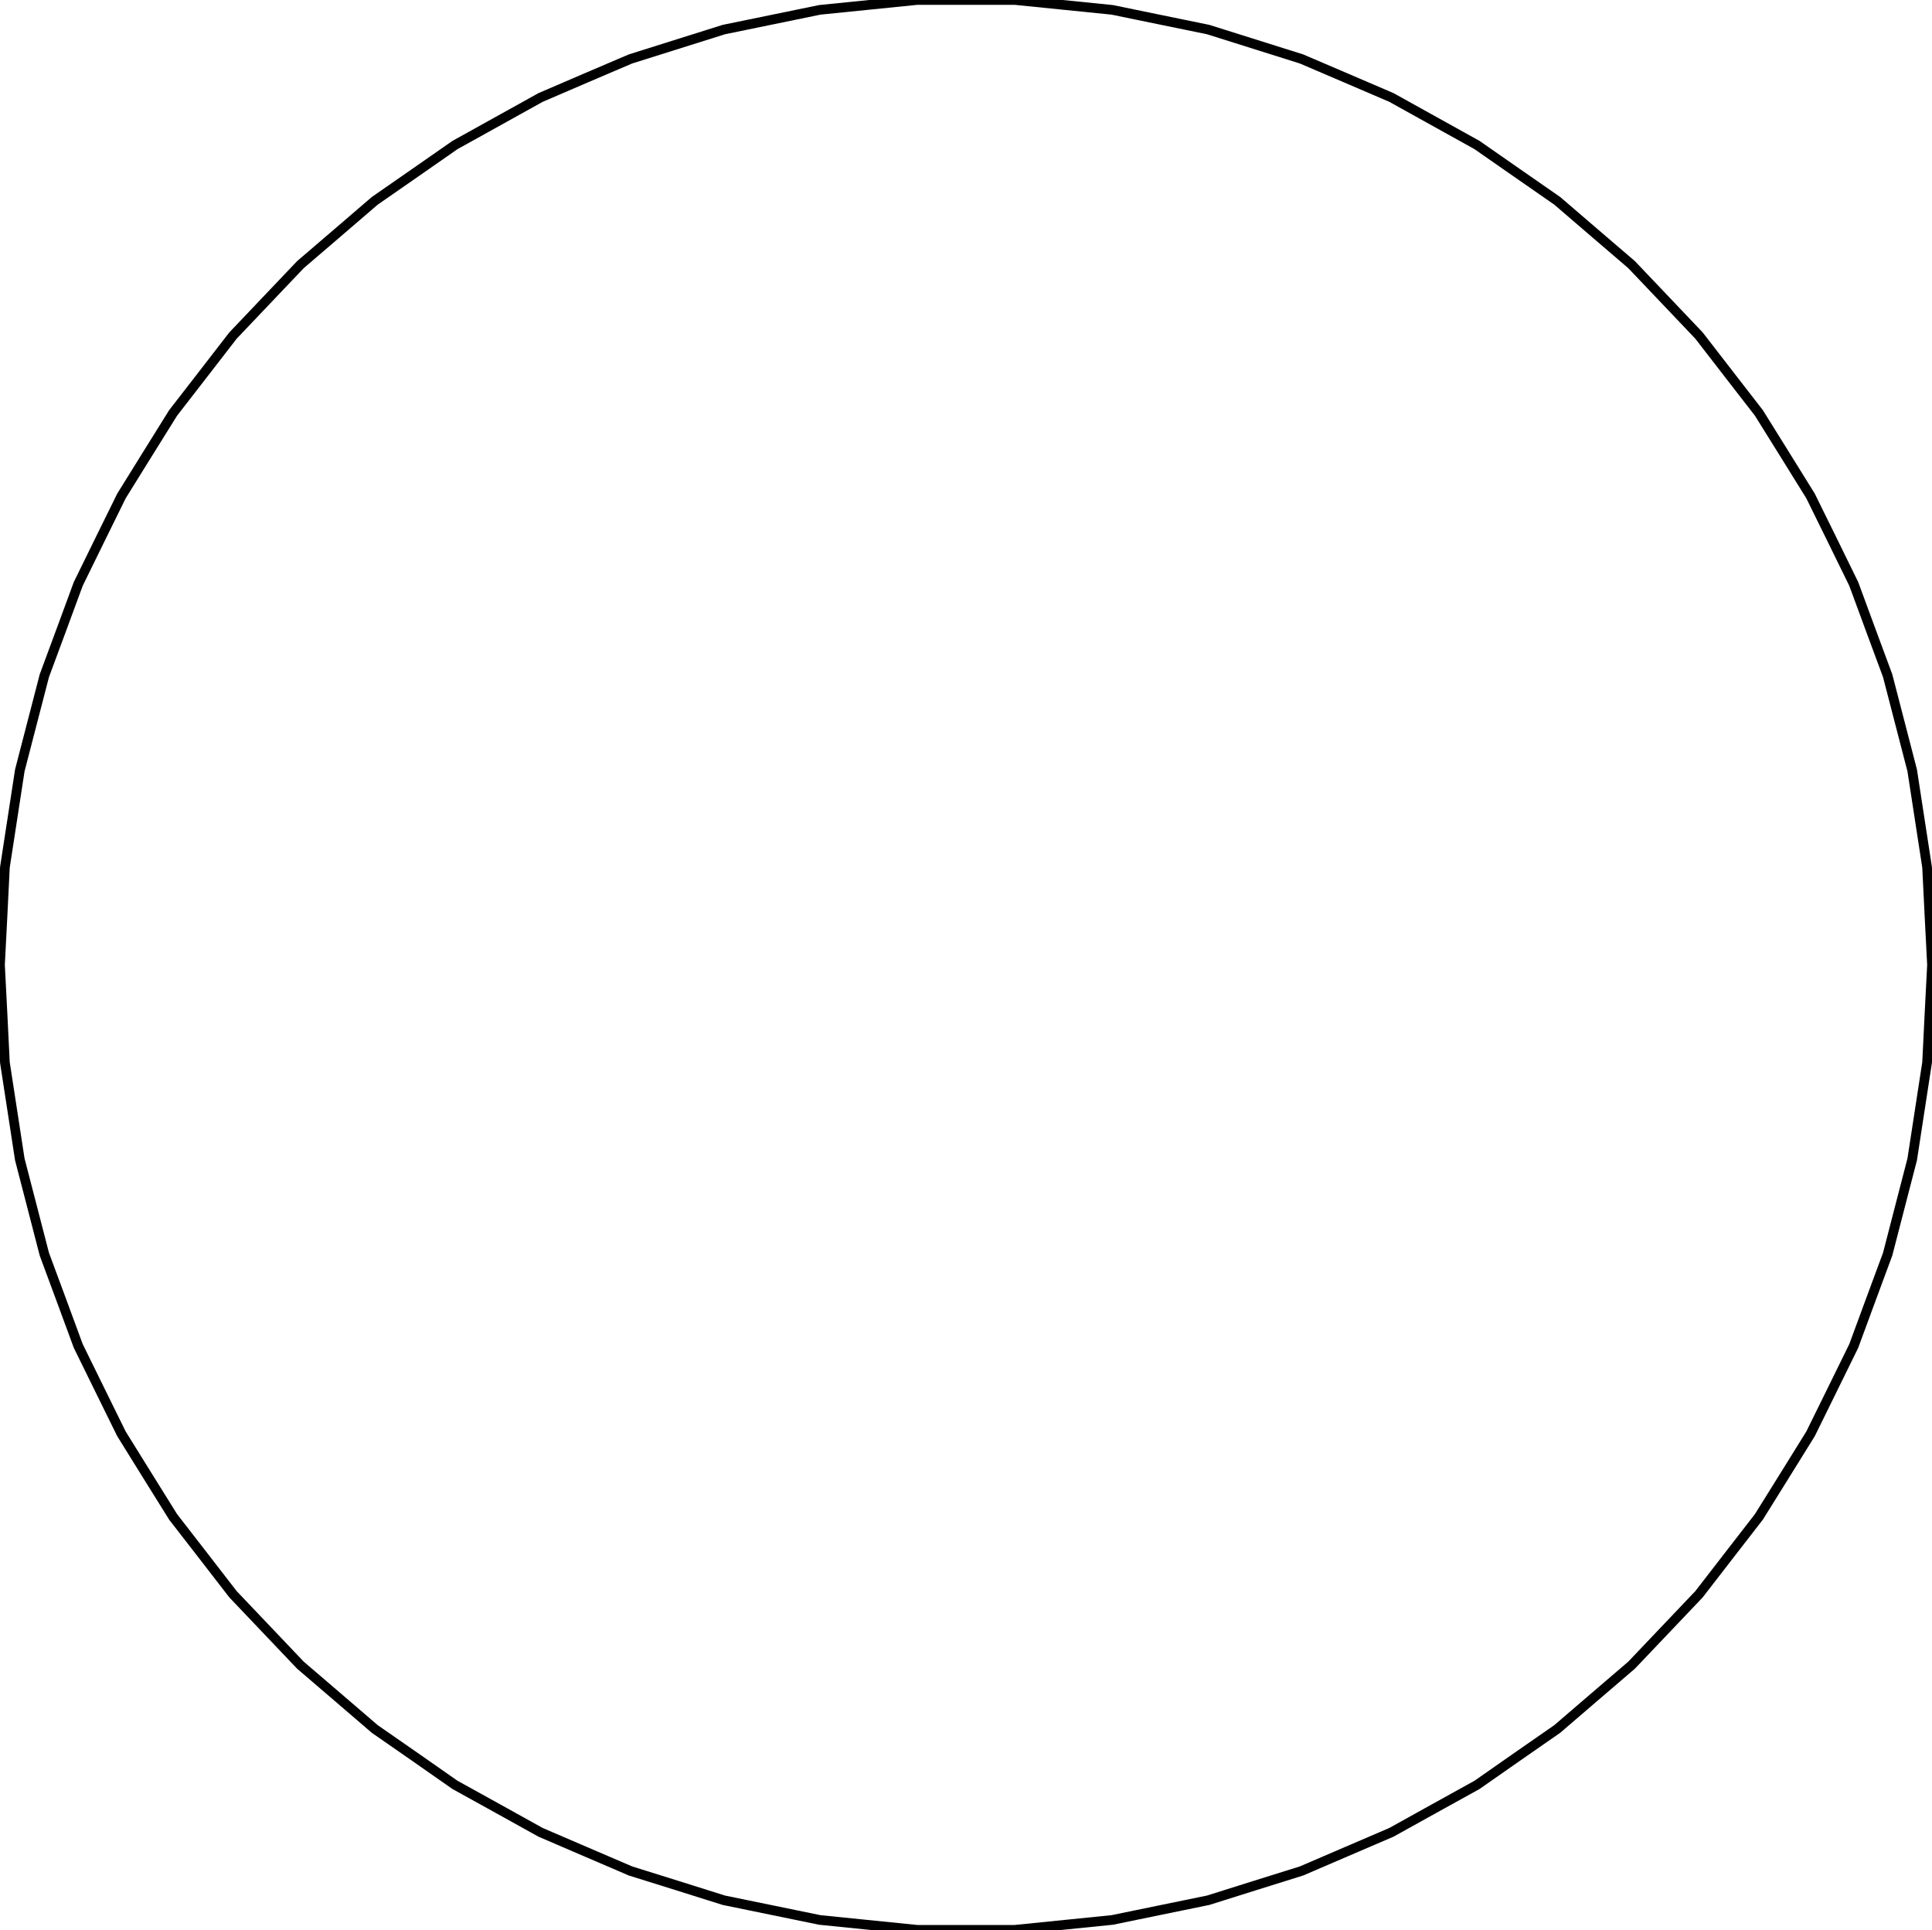
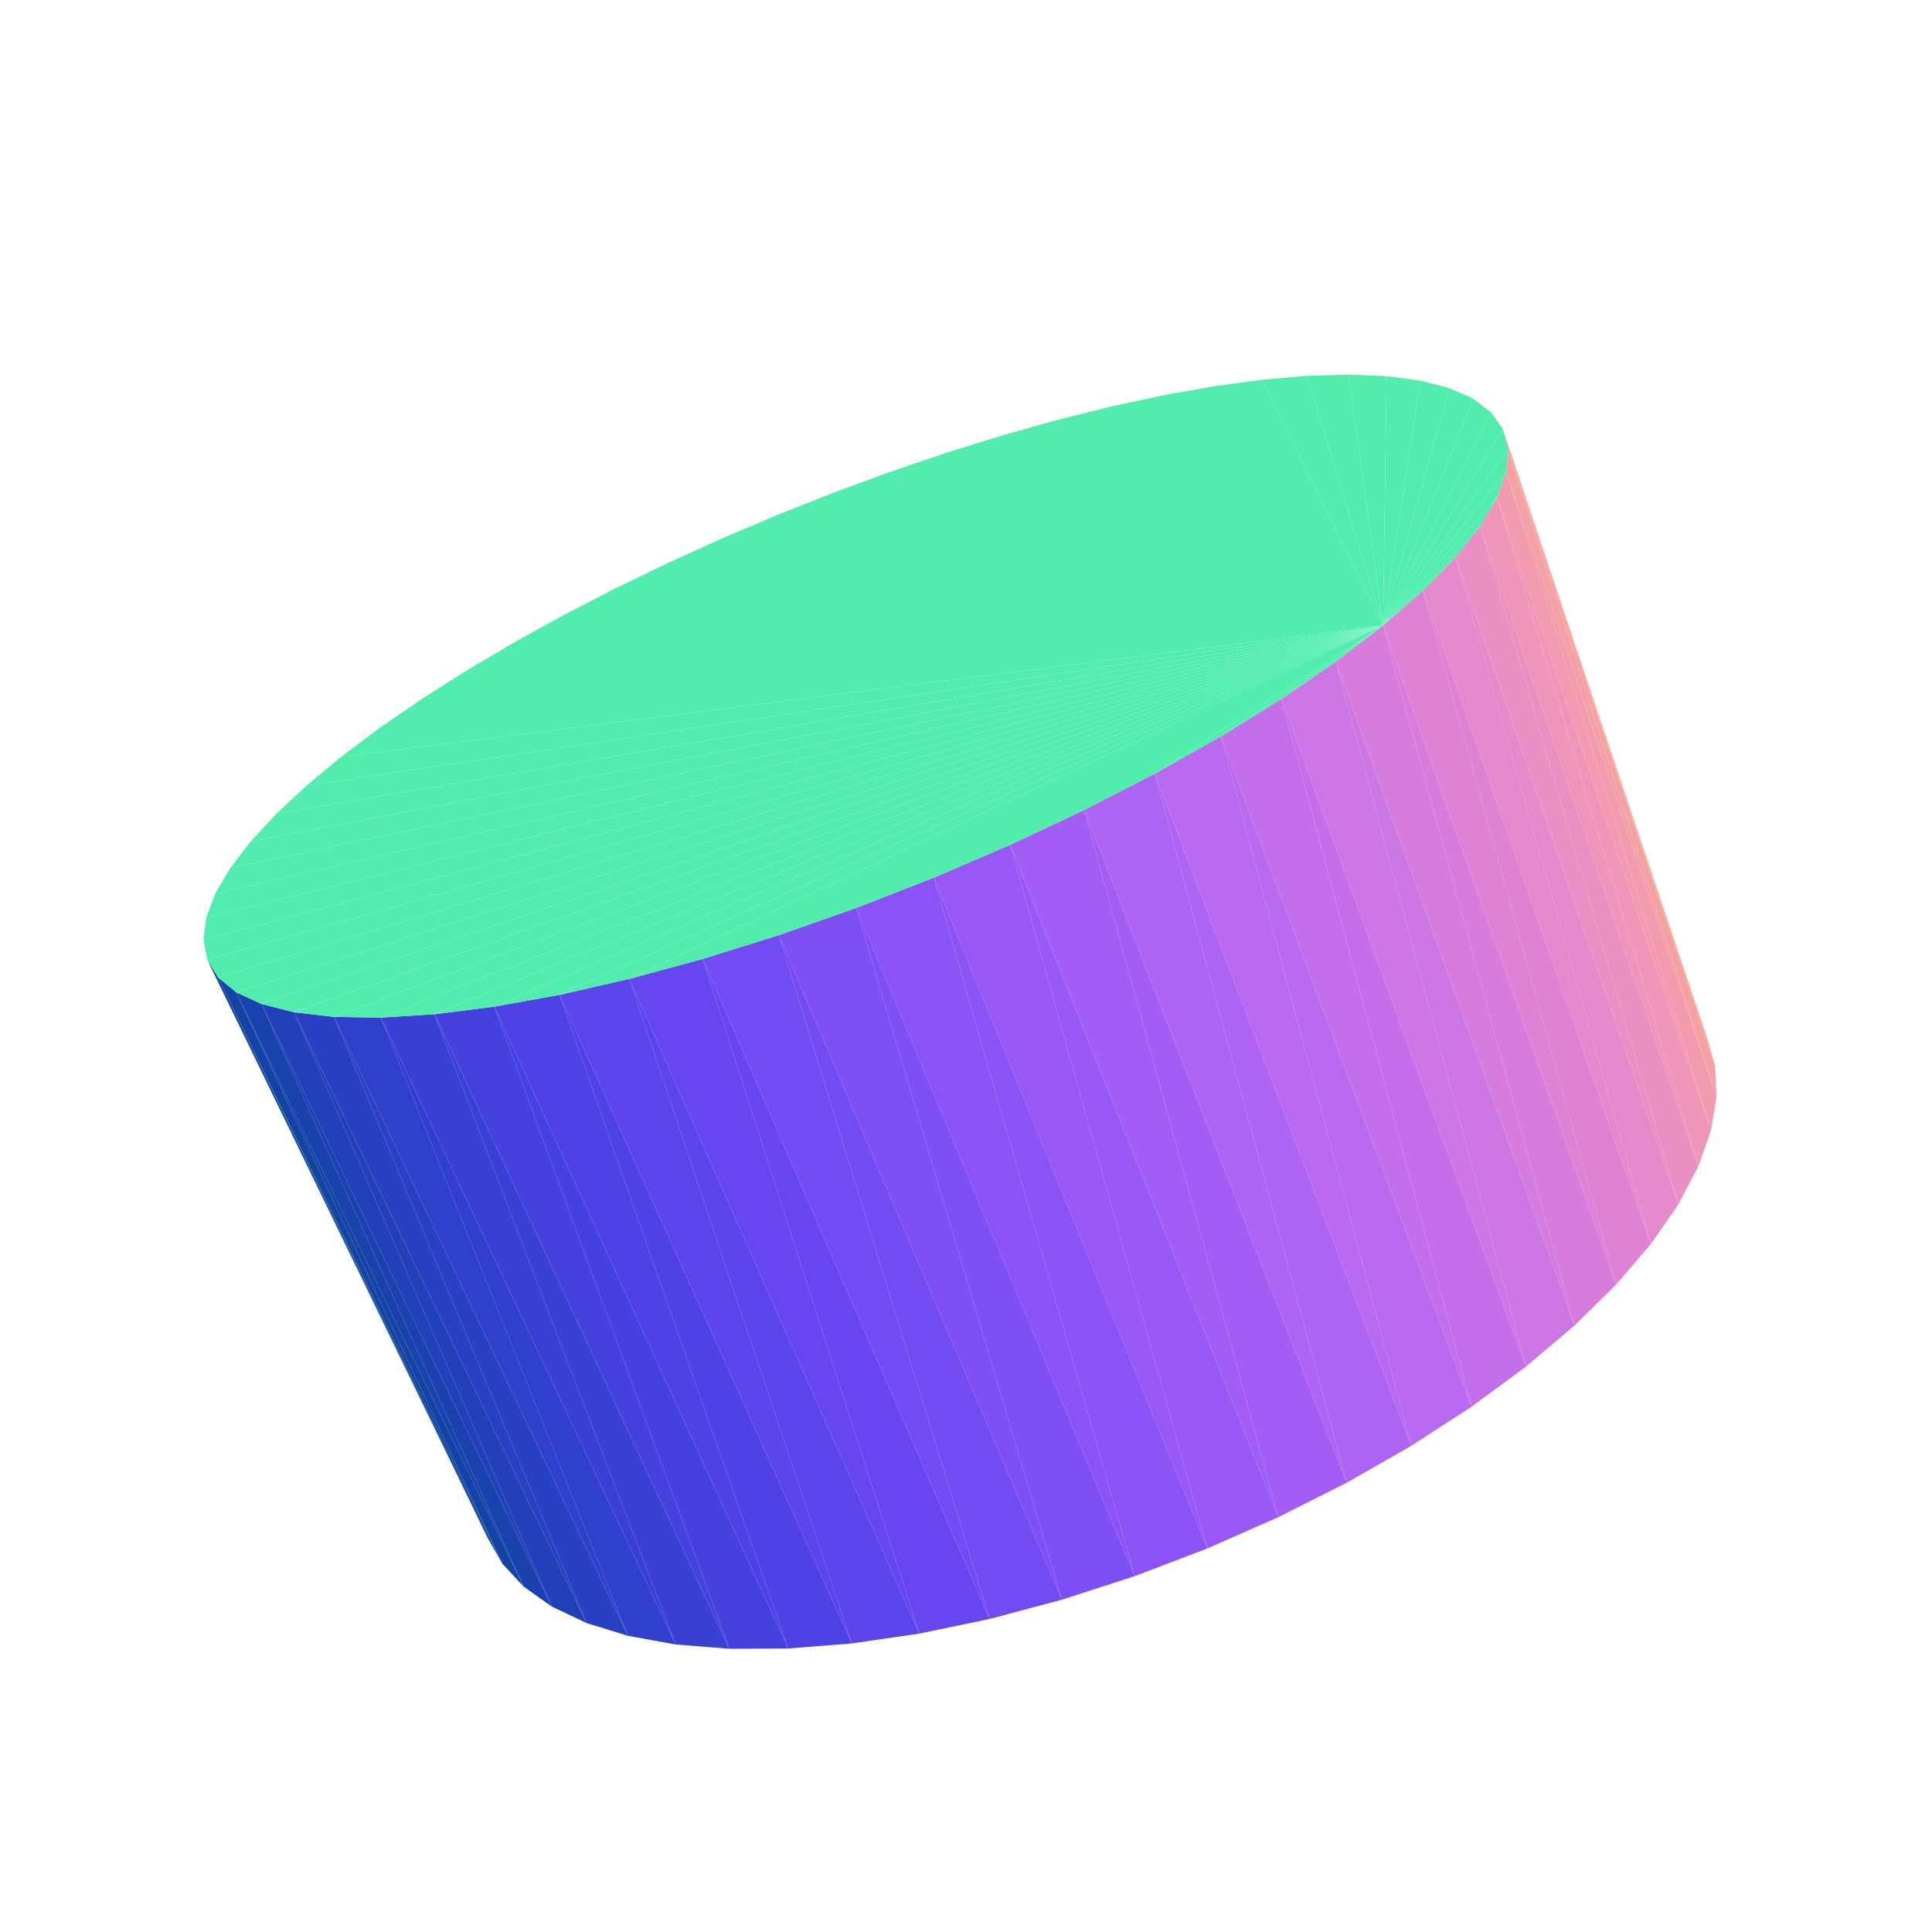
- <svg xmlns="http://www.w3.org/2000/svg" baseProfile="tiny" height="19.974 mm" width="20 mm" viewBox="0 0 20 19.974" version="1.1" stroke="black" stroke-width=".1" fill="none">
-   <path d="M9.494 0 L10 0 L10.506 0 L11.01 0.051 L11.514 0.102 L12.01 0.204 L12.507 0.306 L12.99 0.458 L13.473 0.61 L13.938 0.809 L14.404 1.009 L14.847 1.255 L15.29 1.501 L15.705 1.79 L16.121 2.079 L16.505 2.409 L16.89 2.739 L17.239 3.106 L17.588 3.473 L17.898 3.874 L18.208 4.274 L18.476 4.704 L18.743 5.134 L18.967 5.589 L19.19 6.044 L19.365 6.519 L19.541 6.994 L19.668 7.484 L19.795 7.974 L19.872 8.475 L19.949 8.975 L19.974 9.481 L20 9.987 L19.974 10.493 L19.949 10.999 L19.872 11.499 L19.795 12 L19.668 12.49 L19.541 12.981 L19.365 13.456 L19.19 13.931 L18.967 14.385 L18.743 14.84 L18.476 15.27 L18.208 15.7 L17.898 16.1 L17.588 16.501 L17.239 16.868 L16.89 17.235 L16.505 17.565 L16.121 17.895 L15.705 18.184 L15.29 18.474 L14.847 18.719 L14.404 18.965 L13.938 19.165 L13.473 19.365 L12.99 19.516 L12.507 19.668 L12.01 19.77 L11.514 19.872 L11.01 19.923 L10.506 19.974 L10 19.974 L9.494 19.974 L8.99 19.923 L8.486 19.872 L7.99 19.77 L7.493 19.668 L7.01 19.516 L6.527 19.365 L6.061 19.165 L5.596 18.965 L5.153 18.719 L4.71 18.474 L4.295 18.184 L3.879 17.895 L3.495 17.565 L3.11 17.235 L2.761 16.868 L2.412 16.501 L2.102 16.1 L1.792 15.7 L1.524 15.27 L1.257 14.84 L1.033 14.385 L0.81 13.931 L0.635 13.456 L0.459 12.981 L0.332 12.49 L0.205 12 L0.128 11.499 L0.051 10.999 L0.026 10.493 L0 9.987 L0.026 9.481 L0.051 8.975 L0.128 8.475 L0.205 7.974 L0.332 7.484 L0.459 6.994 L0.635 6.519 L0.81 6.044 L1.033 5.589 L1.257 5.134 L1.524 4.704 L1.792 4.274 L2.102 3.874 L2.412 3.473 L2.761 3.106 L3.11 2.739 L3.495 2.409 L3.879 2.079 L4.295 1.79 L4.71 1.501 L5.153 1.255 L5.596 1.009 L6.061 0.809 L6.527 0.61 L7.01 0.458 L7.493 0.306 L7.99 0.204 L8.486 0.102 L8.99 0.051 z" />
+ <svg xmlns="http://www.w3.org/2000/svg" viewBox="-250 -250 500 500" width="500" height="500">
+   <path d="M107.942,-88.135L-33.935,-122.631L-48.443,-116.895zM107.942,-88.135L-48.443,-116.895L-62.805,-110.81zM107.942,-88.135L-19.366,-127.982L-33.935,-122.631zM107.942,-88.135L-62.805,-110.81L-76.932,-104.41zM107.942,-88.135L-4.825,-132.912L-19.366,-127.982zM107.942,-88.135L-76.932,-104.41L-90.738,-97.734zM107.942,-88.135L9.598,-137.388L-4.825,-132.912zM107.942,-88.135L-90.738,-97.734L-104.134,-90.818zM107.942,-88.135L23.81,-141.375L9.598,-137.388zM107.942,-88.135L-104.134,-90.818L-117.029,-83.703zM107.942,-88.135L37.717,-144.836L23.81,-141.375zM107.942,-88.135L-117.029,-83.703L-129.331,-76.432zM107.942,-88.135L51.218,-147.739L37.717,-144.836zM107.942,-88.135L-129.331,-76.432L-140.944,-69.048zM107.942,-88.135L64.211,-150.048L51.218,-147.739zM107.942,-88.135L-140.944,-69.048L-151.768,-61.601zM107.942,-88.135L76.586,-151.727L64.211,-150.048zM107.942,-88.135L-151.768,-61.601L-161.703,-54.141z" style="fill:rgb(82,237,172)" />
+   <path d="M191.773,18.506L138.944,-138.957L193.857,25.81z" style="fill:rgb(246,166,151)" />
+   <path d="M107.942,-88.135L88.23,-152.744L76.586,-151.727zM107.942,-88.135L-161.703,-54.141L-170.643,-46.724z" style="fill:rgb(82,237,172)" />
+   <path d="M-120.016,154.648L-193.536,2.963L-123.786,148.026z" style="fill:rgb(15,71,152)" />
+   <path d="M107.942,-88.135L99.026,-153.066L88.23,-152.744zM107.942,-88.135L-170.643,-46.724L-178.481,-39.409z" style="fill:rgb(82,237,172)" />
+   <path d="M193.857,25.81L140.282,-133.808L194.23,33.852z" style="fill:rgb(245,161,162)" />
+   <path d="M107.942,-88.135L108.85,-152.662L99.026,-153.066zM107.942,-88.135L-178.481,-39.409L-185.107,-32.262z" style="fill:rgb(82,237,172)" />
+   <path d="M-123.786,148.026L-193.536,2.963L-196.34,-1.594z" style="fill:rgb(15,71,152)" />
+   <path d="M-114.504,160.592L-188.877,6.797L-120.016,154.648z" style="fill:rgb(20,68,163)" />
+   <path d="M193.857,25.81L138.944,-138.957L140.282,-133.808z" style="fill:rgb(246,166,151)" />
+   <path d="M107.942,-88.135L117.577,-151.504L108.85,-152.662zM107.942,-88.135L-185.107,-32.262L-190.414,-25.351z" style="fill:rgb(82,237,172)" />
+   <path d="M194.23,33.852L139.798,-127.875L192.808,42.573z" style="fill:rgb(242,155,174)" />
+   <path d="M107.942,-88.135L125.077,-149.57L117.577,-151.504zM107.942,-88.135L-190.414,-25.351L-194.291,-18.749z" style="fill:rgb(82,237,172)" />
+   <path d="M-120.016,154.648L-188.877,6.797L-193.536,2.963z" style="fill:rgb(20,68,163)" />
+   <path d="M-107.235,165.755L-182.329,9.826L-114.504,160.592z" style="fill:rgb(26,66,175)" />
+   <path d="M194.23,33.852L140.282,-133.808L139.798,-127.875z" style="fill:rgb(245,161,162)" />
+   <path d="M107.942,-88.135L131.223,-146.84L125.077,-149.57zM107.942,-88.135L-194.291,-18.749L-196.635,-12.534z" style="fill:rgb(82,237,172)" />
+   <path d="M192.808,42.573L137.406,-121.19L189.527,51.894z" style="fill:rgb(239,149,184)" />
+   <path d="M-98.22,170.038L-173.88,11.972L-107.235,165.755z" style="fill:rgb(32,65,185)" />
+   <path d="M-114.504,160.592L-182.329,9.826L-188.877,6.797z" style="fill:rgb(26,66,175)" />
+   <path d="M107.942,-88.135L135.886,-143.304L131.223,-146.84zM107.942,-88.135L-196.635,-12.534L-197.348,-6.788z" style="fill:rgb(82,237,172)" />
+   <path d="M192.808,42.573L139.798,-127.875L137.406,-121.19z" style="fill:rgb(242,155,174)" />
+   <path d="M189.527,51.894L133.044,-113.801L184.345,61.721z" style="fill:rgb(234,143,195)" />
+   <path d="M107.942,-88.135L138.944,-138.957L135.886,-143.304zM107.942,-88.135L-197.348,-6.788L-196.34,-1.594z" style="fill:rgb(82,237,172)" />
+   <path d="M-87.497,173.344L-163.553,13.166L-98.22,170.038z" style="fill:rgb(40,64,196)" />
+   <path d="M-107.235,165.755L-173.88,11.972L-182.329,9.826z" style="fill:rgb(32,65,185)" />
+   <path d="M189.527,51.894L137.406,-121.19L133.044,-113.801z" style="fill:rgb(239,149,184)" />
+   <path d="M184.345,61.721L126.676,-105.773L177.254,71.945z" style="fill:rgb(228,137,204)" />
+   <path d="M107.942,-88.135L140.282,-133.808L138.944,-138.957zM107.942,-88.135L-196.34,-1.594L-193.536,2.963z" style="fill:rgb(82,237,172)" />
+   <path d="M-75.141,175.59L-151.406,13.348L-87.497,173.344z" style="fill:rgb(49,63,205)" />
+   <path d="M-98.22,170.038L-163.553,13.166L-173.88,11.972z" style="fill:rgb(40,64,196)" />
+   <path d="M107.942,-88.135L139.798,-127.875L140.282,-133.808z" style="fill:rgb(82,237,172)" />
+   <path d="M184.345,61.721L133.044,-113.801L126.676,-105.773z" style="fill:rgb(234,143,195)" />
+   <path d="M177.254,71.945L118.297,-97.185L168.275,82.438z" style="fill:rgb(221,130,213)" />
+   <path d="M107.942,-88.135L-193.536,2.963L-188.877,6.797z" style="fill:rgb(82,237,172)" />
+   <path d="M-61.259,176.701L-137.533,12.474L-75.141,175.59z" style="fill:rgb(58,64,214)" />
+   <path d="M107.942,-88.135L137.406,-121.19L139.798,-127.875z" style="fill:rgb(82,237,172)" />
+   <path d="M-87.497,173.344L-151.406,13.348L-163.553,13.166z" style="fill:rgb(49,63,205)" />
+   <path d="M107.942,-88.135L-188.877,6.797L-182.329,9.826z" style="fill:rgb(82,237,172)" />
+   <path d="M168.275,82.438L107.942,-88.135L157.469,93.06z" style="fill:rgb(213,124,221)" />
+   <path d="M177.254,71.945L126.676,-105.773L118.297,-97.185z" style="fill:rgb(228,137,204)" />
+   <path d="M-45.994,176.623L-122.07,10.515L-61.259,176.701z" style="fill:rgb(69,65,222)" />
+   <path d="M107.942,-88.135L133.044,-113.801L137.406,-121.19zM107.942,-88.135L-182.329,9.826L-173.88,11.972z" style="fill:rgb(82,237,172)" />
+   <path d="M157.469,93.06L95.685,-78.737L144.934,103.661z" style="fill:rgb(204,117,228)" />
+   <path d="M-75.141,175.59L-137.533,12.474L-151.406,13.348z" style="fill:rgb(58,64,214)" />
+   <path d="M168.275,82.438L118.297,-97.185L107.942,-88.135z" style="fill:rgb(221,130,213)" />
+   <path d="M-29.527,175.316L-105.196,7.464L-45.994,176.623z" style="fill:rgb(79,66,228)" />
+   <path d="M107.942,-88.135L126.676,-105.773L133.044,-113.801zM107.942,-88.135L-173.88,11.972L-163.553,13.166z" style="fill:rgb(82,237,172)" />
+   <path d="M144.934,103.661L81.642,-69.118L130.809,114.081z" style="fill:rgb(195,111,234)" />
+   <path d="M-12.069,172.768L-87.125,3.335L-29.527,175.316z" style="fill:rgb(91,68,234)" />
+   <path d="M-61.259,176.701L-122.07,10.515L-137.533,12.474z" style="fill:rgb(69,65,222)" />
+   <path d="M157.469,93.06L107.942,-88.135L95.685,-78.737z" style="fill:rgb(213,124,221)" />
+   <path d="M130.809,114.081L65.975,-59.421L115.271,124.158z" style="fill:rgb(184,105,239)" />
+   <path d="M107.942,-88.135L118.297,-97.185L126.676,-105.773zM107.942,-88.135L-163.553,13.166L-151.406,13.348z" style="fill:rgb(82,237,172)" />
+   <path d="M6.135,168.986L-68.111,-1.836L-12.069,172.768z" style="fill:rgb(102,71,239)" />
+   <path d="M115.271,124.158L48.886,-49.794L98.534,133.728z" style="fill:rgb(174,99,242)" />
+   <path d="M-45.994,176.623L-105.196,7.464L-122.07,10.515z" style="fill:rgb(79,66,228)" />
+   <path d="M24.817,164.008L-48.436,-7.986L6.135,168.986z" style="fill:rgb(114,75,243)" />
+   <path d="M144.934,103.661L95.685,-78.737L81.642,-69.118z" style="fill:rgb(204,117,228)" />
+   <path d="M107.942,-88.135L-151.406,13.348L-137.533,12.474z" style="fill:rgb(82,237,172)" />
+   <path d="M98.534,133.728L30.616,-40.391L80.843,142.635z" style="fill:rgb(162,93,245)" />
+   <path d="M43.693,157.895L-28.405,-15.031L24.817,164.008z" style="fill:rgb(126,79,245)" />
+   <path d="M80.843,142.635L11.442,-31.365L62.467,150.734z" style="fill:rgb(151,88,246)" />
+   <path d="M62.467,150.734L-8.338,-22.865L43.693,157.895z" style="fill:rgb(139,83,246)" />
+   <path d="M-29.527,175.316L-87.125,3.335L-105.196,7.464z" style="fill:rgb(91,68,234)" />
+   <path d="M107.942,-88.135L-137.533,12.474L-122.07,10.515z" style="fill:rgb(82,237,172)" />
+   <path d="M130.809,114.081L81.642,-69.118L65.975,-59.421z" style="fill:rgb(195,111,234)" />
+   <path d="M-12.069,172.768L-68.111,-1.836L-87.125,3.335z" style="fill:rgb(102,71,239)" />
+   <path d="M107.942,-88.135L81.642,-69.118L95.685,-78.737zM107.942,-88.135L-122.07,10.515L-105.196,7.464z" style="fill:rgb(82,237,172)" />
+   <path d="M115.271,124.158L65.975,-59.421L48.886,-49.794z" style="fill:rgb(184,105,239)" />
+   <path d="M6.135,168.986L-48.436,-7.986L-68.111,-1.836z" style="fill:rgb(114,75,243)" />
+   <path d="M107.942,-88.135L65.975,-59.421L81.642,-69.118z" style="fill:rgb(82,237,172)" />
+   <path d="M98.534,133.728L48.886,-49.794L30.616,-40.391z" style="fill:rgb(174,99,242)" />
+   <path d="M107.942,-88.135L-105.196,7.464L-87.125,3.335z" style="fill:rgb(82,237,172)" />
+   <path d="M24.817,164.008L-28.405,-15.031L-48.436,-7.986z" style="fill:rgb(126,79,245)" />
+   <path d="M80.843,142.635L30.616,-40.391L11.442,-31.365z" style="fill:rgb(162,93,245)" />
+   <path d="M107.942,-88.135L48.886,-49.794L65.975,-59.421z" style="fill:rgb(82,237,172)" />
+   <path d="M43.693,157.895L-8.338,-22.865L-28.405,-15.031z" style="fill:rgb(139,83,246)" />
+   <path d="M62.467,150.734L11.442,-31.365L-8.338,-22.865z" style="fill:rgb(151,88,246)" />
+   <path d="M107.942,-88.135L-87.125,3.335L-68.111,-1.836zM107.942,-88.135L30.616,-40.391L48.886,-49.794zM107.942,-88.135L-68.111,-1.836L-48.436,-7.986zM107.942,-88.135L11.442,-31.365L30.616,-40.391zM107.942,-88.135L-48.436,-7.986L-28.405,-15.031zM107.942,-88.135L-8.338,-22.865L11.442,-31.365zM107.942,-88.135L-28.405,-15.031L-8.338,-22.865z" style="fill:rgb(82,237,172)" />
</svg>
